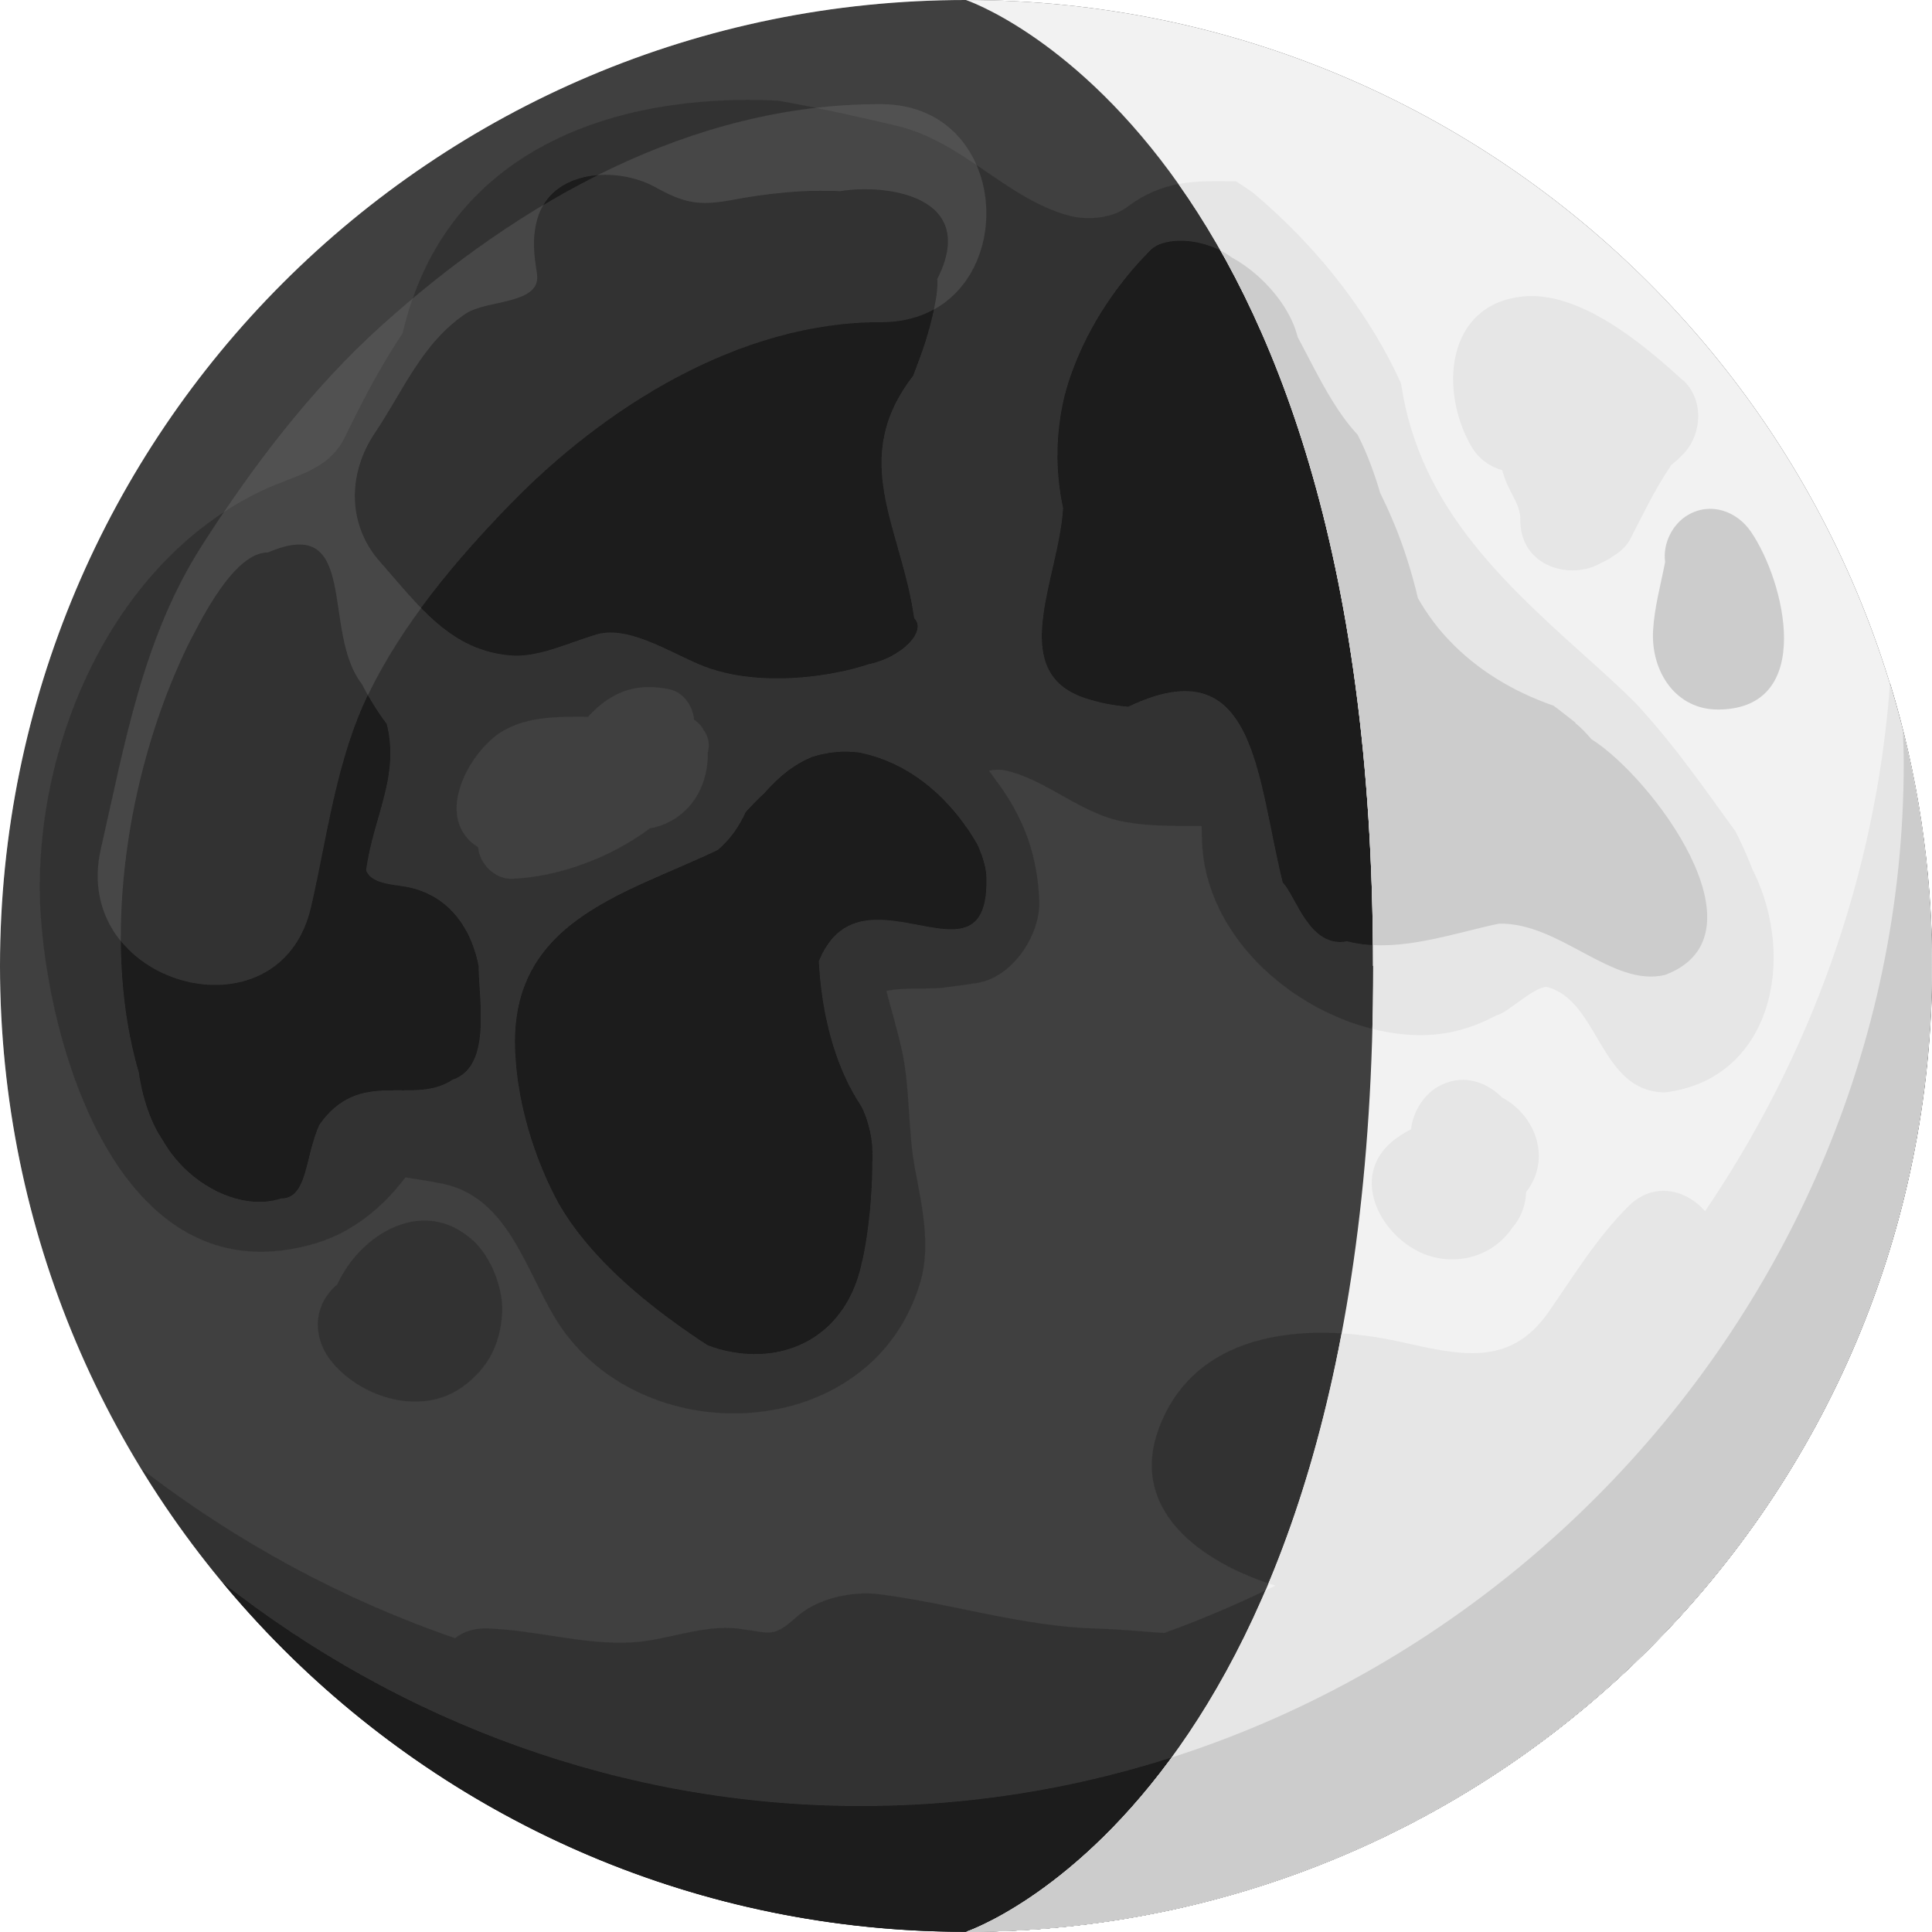
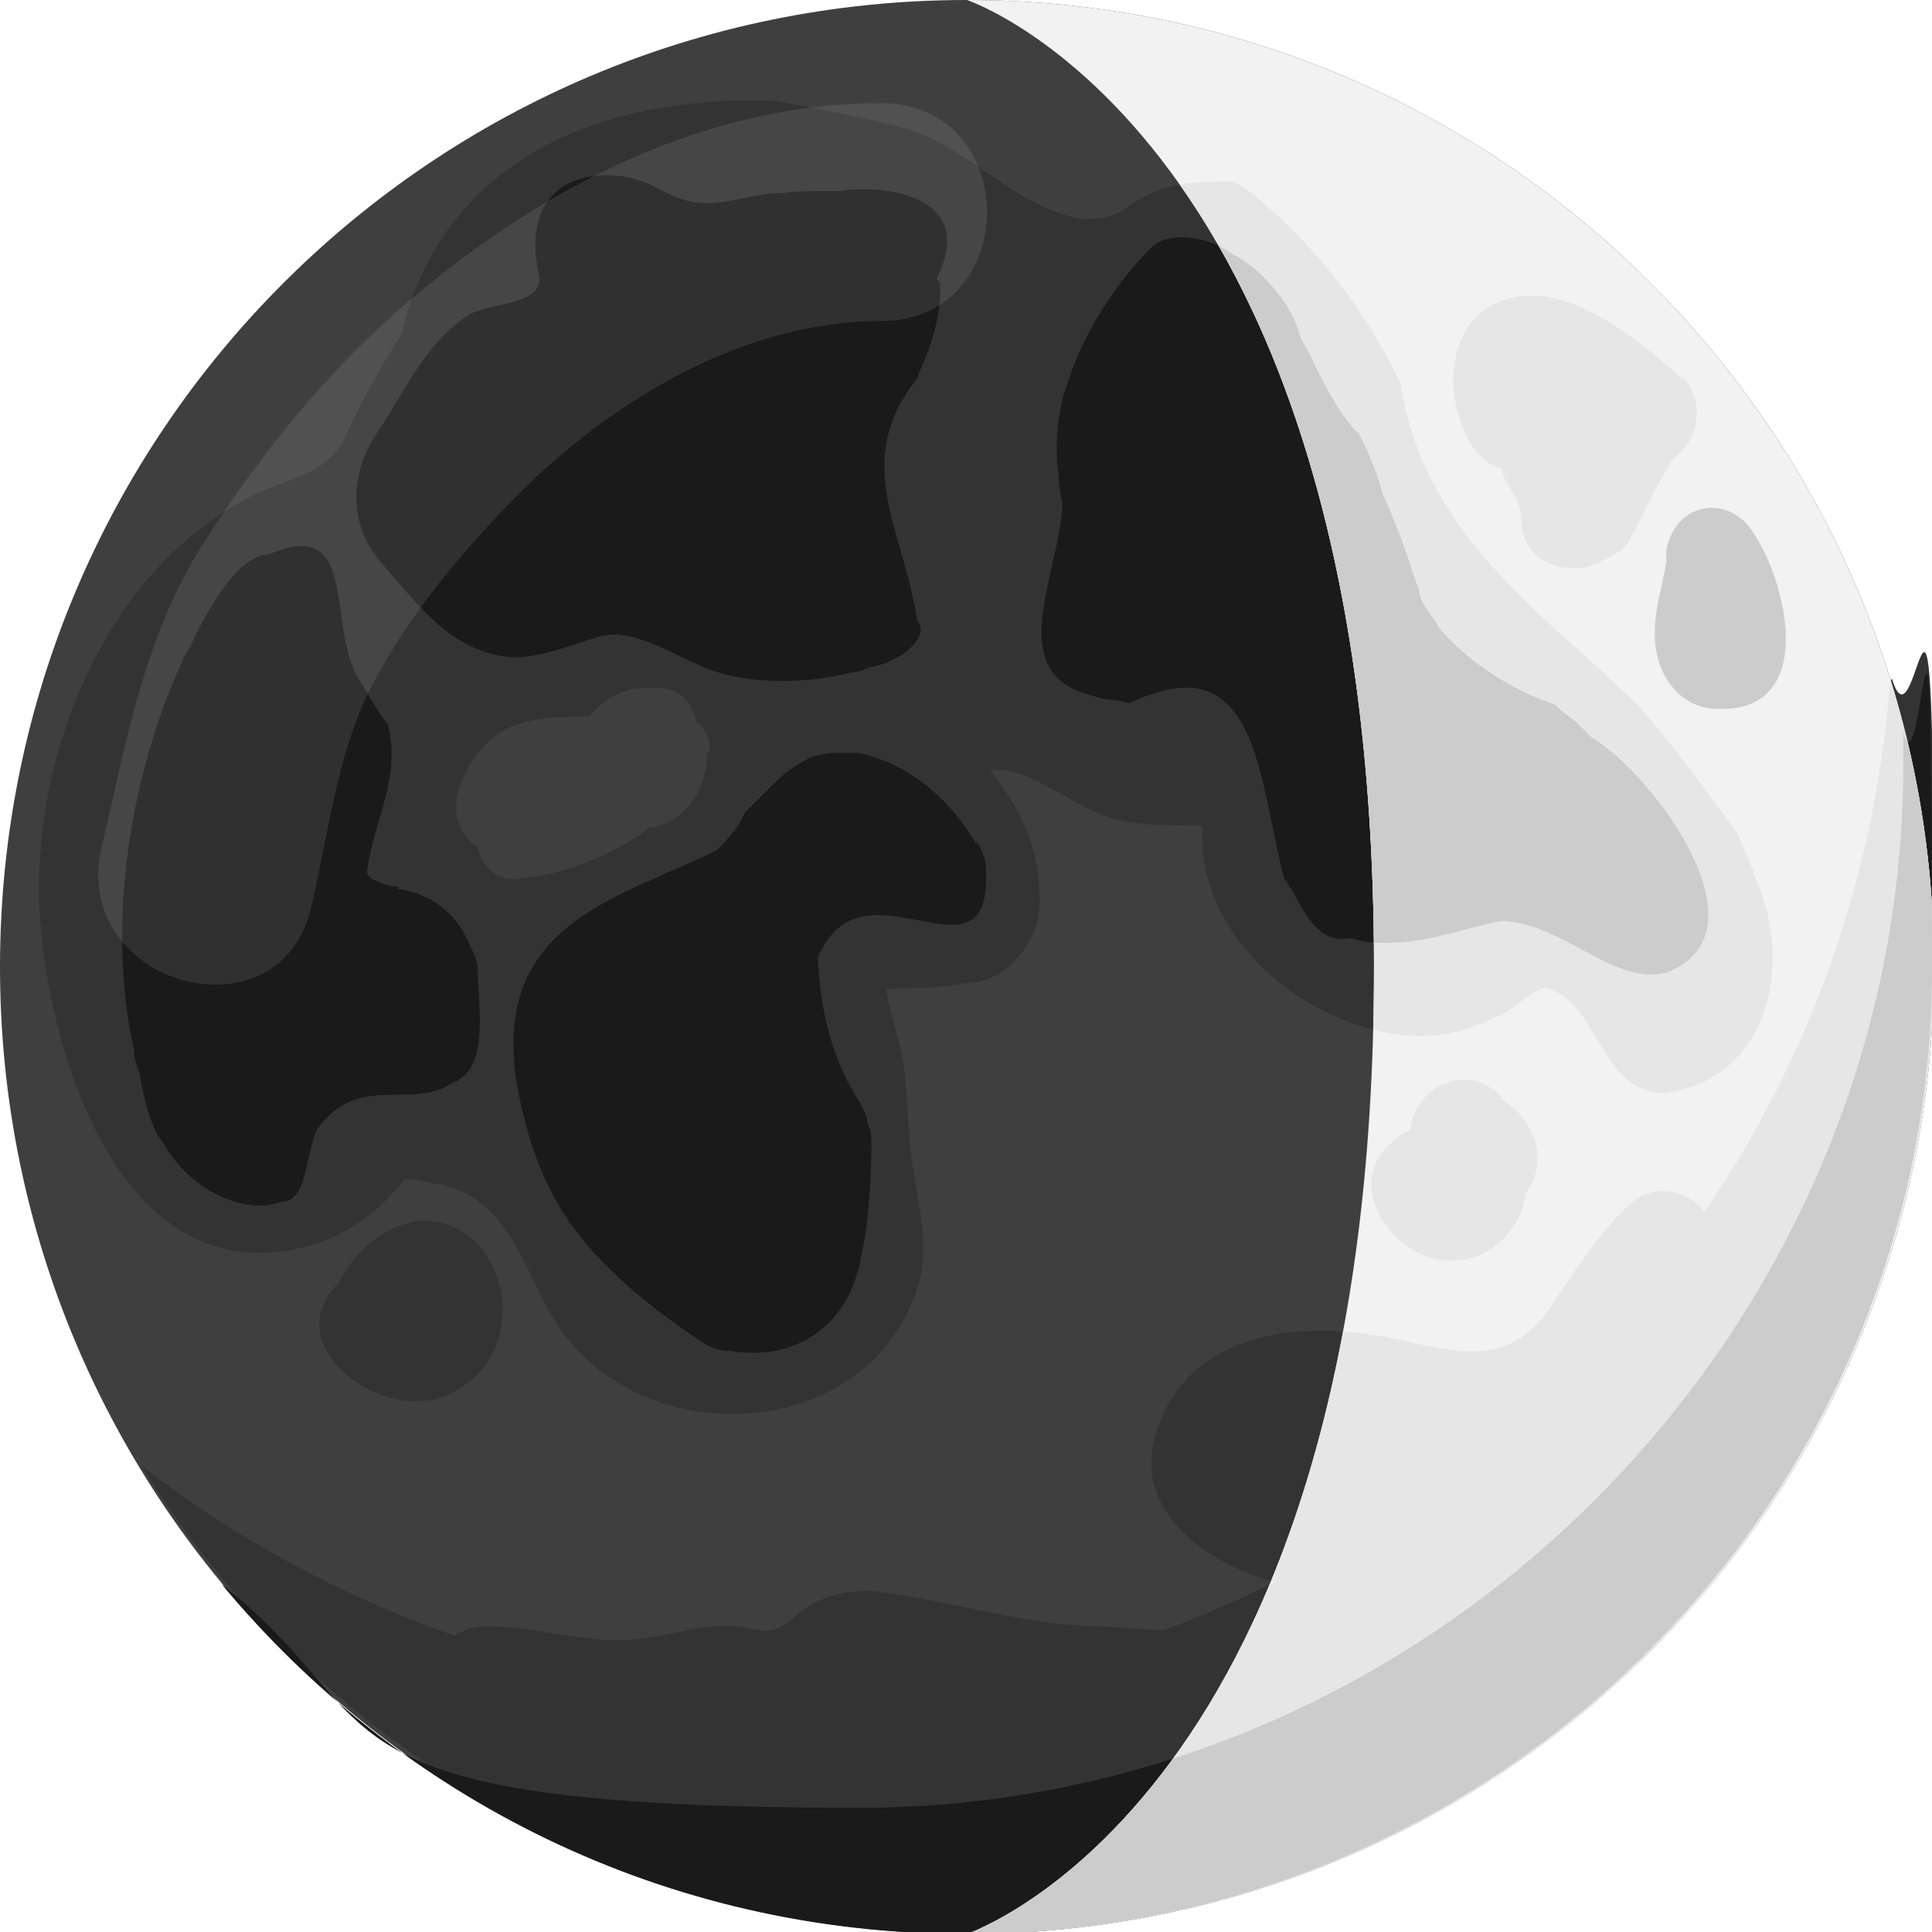
- <svg xmlns="http://www.w3.org/2000/svg" viewBox="0 0 101.13 101.13">
+ <svg xmlns="http://www.w3.org/2000/svg" id="Layer_1" data-name="Layer 1" version="1.1" viewBox="0 0 101.1 101.1">
  <defs>
    <style>
-       .g {
+       .cls-1 {
        fill: #ccc;
      }

-       .g, .h, .i, .j, .k, .l, .m, .n {
+       .cls-1, .cls-2, .cls-3, .cls-4, .cls-5, .cls-6, .cls-7, .cls-8 {
        stroke-width: 0px;
      }

-       .h {
+       .cls-2 {
        fill: #f2f2f2;
      }

-       .o {
+       .cls-9, .cls-8 {
        isolation: isolate;
      }

-       .i {
+       .cls-3 {
        fill: #1a1a1a;
      }

-       .j {
+       .cls-4 {
        fill: none;
      }

-       .k {
+       .cls-5 {
        fill: #3f3f3f;
      }

-       .p {
-         clip-path: url(#f);
-       }
- 
-       .l {
+       .cls-6 {
        fill: #e6e6e6;
      }

-       .m {
+       .cls-10 {
+         clip-path: url(#clippath);
+       }
+ 
+       .cls-7 {
+         fill: #333;
+       }
+ 
+       .cls-8 {
        fill: #525252;
        mix-blend-mode: screen;
        opacity: .3;
      }
- 
-       .q {
-         filter: url(#d);
-       }
- 
-       .n {
-         fill: #333;
-       }
    </style>
-     <filter id="d" data-name="outer-glow-1" filterUnits="userSpaceOnUse">
-       <feOffset dx="0" dy="0" />
-       <feGaussianBlur result="e" stdDeviation="10" />
-       <feFlood flood-color="#fff" flood-opacity=".3" />
-       <feComposite in2="e" operator="in" />
-       <feComposite in="SourceGraphic" />
-     </filter>
-     <clipPath id="f">
-       <path class="j" d="M71.88,50.56c0,43.47-21.31,50.56-21.31,50.56,27.93,0,50.56-22.64,50.56-50.56S78.49,0,50.56,0c0,0,21.31,7.09,21.31,50.56Z" />
+     <clipPath id="clippath">
+       <path class="cls-4" d="M71.9,50.6c0,43.5-21.3,50.6-21.3,50.6,27.9,0,50.6-22.6,50.6-50.6S78.5,0,50.6,0c0,0,21.3,7.1,21.3,50.6h0Z" />
    </clipPath>
  </defs>
-   <g class="o">
-     <g id="b" data-name="Layer 2">
-       <g id="c" data-name="objects">
-         <g class="q">
+   <g class="cls-9">
+     <g id="b">
+       <g id="c">
+         <g>
          <g>
            <g>
-               <circle class="k" cx="50.56" cy="50.56" r="50.56" />
-               <path class="n" d="M98.93,35.81c-.75,10.11-4.23,19.56-9.68,27.59-.95-1.11-2.67-1.59-4.01-.26-1.66,1.65-2.86,3.64-4.19,5.55-2.05,2.94-4.74,2.21-7.79,1.54-4.56-1.01-10.48-.73-12.52,4.33-1.82,4.49,2.22,7.26,6.02,8.44-1.89.93-3.83,1.76-5.82,2.48-1.19-.08-2.37-.2-3.47-.23-3.99-.11-7.55-1.3-11.44-1.8-1.4-.18-3.23.21-4.3,1.16-1.28,1.14-1.31.87-3.09.64-1.8-.23-3.76.62-5.55.72-2.49.15-5.08-.65-7.59-.73-.7-.02-1.26.18-1.68.51-5.95-2.05-11.49-5.07-16.41-8.86,8.88,14.53,24.89,24.23,43.17,24.23,27.93,0,50.56-22.64,50.56-50.56,0-5.13-.77-10.09-2.19-14.75Z" />
-               <path class="i" d="M99.61,38.29c.02.56.04,1.11.04,1.67,0,29.75-24.83,54.58-54.58,54.58-12.5,0-24.12-4.4-33.41-11.69,9.27,11.16,23.25,18.27,38.9,18.27,27.93,0,50.56-22.64,50.56-50.56,0-4.24-.53-8.35-1.51-12.28Z" />
-               <path class="n" d="M91.79,45.65c-.28-.73-.6-1.45-.95-2.14-1.6-2.18-2.98-4.25-5.17-6.65-.63-.64-1.3-1.25-1.97-1.86-4.69-4.22-9.38-8.25-10.36-14.92-.58-1.29-1.28-2.52-2.07-3.7-1.57-2.35-3.52-4.47-5.68-6.29-.29-.21-.59-.41-.89-.6-2.17-.03-3.81-.07-5.72,1.36-.8.6-2.12.69-3.05.43-3.28-.9-5.53-3.88-9.02-4.7-1.95-.46-4.04-.93-6.17-1.31-8.44-.43-17.41,2.46-19.66,12.17-.59.88-1.12,1.78-1.62,2.69-.5.92-.96,1.85-1.43,2.8-.86,1.72-2.62,1.95-4.28,2.74-8.16,3.84-12.25,14-11.6,22.5.57,7.5,4.52,19.88,14.41,16.9,1.89-.57,3.49-1.88,4.66-3.44.65.1,1.29.2,1.94.33,3.35.69,4.29,4.32,5.84,6.94,4.31,7.29,16.7,6.8,19.19-1.84.54-1.88.06-4-.29-5.86-.4-2.11-.24-4.31-.73-6.4-.22-.93-.48-1.85-.73-2.77-.02-.06-.03-.11-.04-.16.9-.19,2.18-.09,2.9-.16.61-.08,1.21-.16,1.81-.25,1.89-.28,3.36-2.52,3.29-4.32-.09-2.27-.74-4.15-2.05-6-.2-.26-.39-.53-.58-.8.26-.05.51-.07.76-.03,2.2.44,4,2.29,6.33,2.71,1.32.24,2.64.21,3.97.22.03,0,.04,0,.07.01,0,.26.02.52.02.77.17,5.18,5.13,9.34,10.03,10.06,1.39.2,2.59.11,3.73-.24.57-.17,1.12-.41,1.67-.7.54-.1,1.92-1.48,2.61-1.48,2.76.69,2.76,5.52,6.21,5.52,5.52-.69,6.9-6.9,4.62-11.56ZM37.05,39.38c.04,1.8-.95,3.47-2.82,3.94-.07.02-.14.02-.2.03-2.11,1.59-4.88,2.56-7.22,2.65-.88.04-1.72-.77-1.78-1.65-.13-.09-.27-.18-.4-.3-1.8-1.67.1-4.9,1.75-5.82,1.32-.74,2.87-.72,4.4-.71,1.09-1.18,2.35-1.84,4.26-1.44.73.15,1.23.88,1.29,1.59.22.15.4.33.52.57.22.3.31.68.21,1.13Z" />
-               <path class="n" d="M78.6,57.42c-.9-.87-2.14-1.23-3.36-.52-.73.43-1.28,1.31-1.38,2.21-.36.19-.71.4-1.02.67-2.42,2.07-.18,5.59,2.41,6.07,1.61.3,3.1-.36,3.93-1.61.44-.5.68-1.15.7-1.83,0,0,.02-.02.02-.03,1.36-1.79.42-4.06-1.31-4.95Z" />
-               <path class="n" d="M24.75,64.93c-2.57-2.35-5.88-.35-7.1,2.31-.08.07-.16.14-.23.21-1.1,1.15-.99,2.74,0,3.9,1.59,1.87,4.72,2.79,6.84,1.21,1.28-.95,1.9-2.15,2.02-3.73.1-1.33-.55-3.01-1.53-3.91Z" />
-               <path class="n" d="M88.08,19.9c-2.05-1.88-5.39-4.69-8.38-4.38-4.04.43-4.36,4.97-2.68,7.85.37.64.96,1.06,1.61,1.24.1.34.22.67.39,1.01.27.55.56.96.56,1.57-.03,2.48,2.65,3.23,4.28,2.25.2-.08.39-.19.56-.32.39-.22.73-.53.94-.95.65-1.26,1.25-2.53,2.04-3.7.02-.04.04-.08.07-.12.21-.17.42-.35.62-.56,1.02-1.04,1.12-2.88,0-3.9Z" />
-               <path class="i" d="M82.46,37.82c-.41-.31-.79-.63-1.14-.88-2.16-.75-4.03-1.91-5.46-3.42-.29-.3-.56-.62-.81-.95-.3-.4-.58-.82-.83-1.26-.08-.35-.17-.7-.27-1.05-.29-1.05-.65-2.1-1.09-3.12-.19-.45-.4-.9-.62-1.35-.14-.49-.31-.99-.5-1.5s-.42-1.03-.68-1.54c-.97-1.04-1.71-2.39-2.42-3.75-.24-.45-.47-.91-.71-1.35-.3-1.2-1.16-2.43-2.27-3.36-.37-.31-.77-.59-1.18-.81-1.48-1.09-3.55-1.09-4.24-.4-1.72,1.72-3.19,3.89-4.06,6.22-.18.47-.33.94-.45,1.41-.36,1.47-.46,2.97-.31,4.44.05.49.13.97.23,1.45-.23,3.73-2.99,8.56,1.15,9.94.34.11.71.21,1.09.29.38.07.77.13,1.17.16,6.71-3.21,6.71,3.69,8.09,9.21.69.69,1.38,3.45,3.37,3.07.35.09.71.15,1.07.18,1.8.16,3.68-.33,5.53-.79.45-.11.89-.22,1.34-.31,3.18-.08,5.94,3.36,8.7,2.68,5.52-2.07-.69-10.35-3.86-12.34-.28-.33-.55-.61-.84-.84Z" />
-               <path class="i" d="M49.04,14.64c2.24-4.35-2.59-5.04-5.07-4.63-.35-.02-.7-.02-1.04-.02-.69,0-1.35.04-1.94.1-.91.08-1.82.22-2.72.39-1.72.31-2.47.15-3.99-.69-1.99-1.09-5.4-.93-6.15,1.67-.28,1-.18,1.85-.02,2.86.26,1.63-2.61,1.36-3.71,2.09-2.3,1.53-3.29,4.05-4.77,6.25-1.42,2.1-1.47,4.79.27,6.75,2.01,2.27,3.68,4.67,6.89,4.9,1.46.1,3.09-.72,4.46-1.11,1.81-.51,4.2,1.21,5.89,1.78,2.11.72,4.8.65,7.17.11.39-.09.78-.2,1.14-.32,1.71-.34,3.09-1.72,2.4-2.41-.69-4.83-3.45-8.28-.05-12.7.13-.35.26-.68.38-1.02.36-1,.66-2.02.84-3.19.04-.29.05-.57.05-.82Z" />
-               <path class="i" d="M51.14,44.17c-1.24-2.14-3.31-4.21-6.18-4.78-.41-.05-.81-.06-1.22-.02-.41.04-.82.12-1.22.25-.4.16-.82.39-1.24.7-.42.32-.85.72-1.29,1.22-.33.3-.64.63-.95.96-.19.42-.41.79-.65,1.12-.25.33-.52.62-.81.87-4.92,2.36-11.13,3.74-10.59,10.9.03.54.1,1.08.19,1.62.36,2.16,1.14,4.29,2.07,5.99.22.38.46.76.72,1.12,1.81,2.52,4.52,4.63,7.08,6.3.43.16.86.28,1.29.35,3.01.54,5.93-.96,6.74-4.55.13-.51.22-1.04.3-1.58.24-1.61.3-3.23.28-4.58-.03-.38-.09-.75-.19-1.11-.09-.36-.22-.72-.4-1.06-1.38-2.07-2.07-4.83-2.21-7.57.14-.35.29-.64.47-.89,2.57-3.75,8.62,2.53,8.29-3.74-.07-.48-.23-.99-.48-1.52Z" />
-               <path class="i" d="M91.65,27.83c-.74-1.08-2.11-1.57-3.3-.87-.82.48-1.32,1.51-1.19,2.46-.23,1.2-.56,2.35-.63,3.59-.12,2.12,1.18,4.18,3.48,4.13,5.02-.09,3.43-6.7,1.64-9.31Z" />
-               <path class="i" d="M20.92,46.37c-.55-.07-.95-.16-1.23-.29-.28-.13-.45-.3-.53-.53.39-2.83,1.77-4.9,1.08-7.66-.26-.34-.5-.69-.71-1.04-.22-.35-.41-.69-.59-1.04-2.15-2.75-.08-8.96-4.91-6.89-1.38,0-2.76,2.07-3.88,4.26-.25.45-.48.94-.7,1.43-2.76,6.13-3.93,13.9-2.53,20.17.1.45.21.89.34,1.32.16,1.09.44,2.03.84,2.86.14.28.3.54.47.8,1.32,2.28,4.08,3.66,6.15,2.97,1.03,0,1.21-1.21,1.55-2.53.12-.44.25-.89.44-1.32,2.14-3.05,4.9-.98,6.97-2.36,2.07-.69,1.38-4.14,1.37-5.96-.08-.43-.21-.84-.36-1.23-.63-1.55-1.84-2.73-3.77-2.96Z" />
+               <circle class="cls-5" cx="50.6" cy="50.6" r="50.6" />
+               <path class="cls-7" d="M98.9,35.8c-.8,10.1-4.2,19.6-9.7,27.6-.9-1.1-2.7-1.6-4-.3-1.7,1.6-2.9,3.6-4.2,5.5-2.1,2.9-4.7,2.2-7.8,1.5-4.6-1-10.5-.7-12.5,4.3-1.8,4.5,2.2,7.3,6,8.4-1.9.9-3.8,1.8-5.8,2.5-1.2,0-2.4-.2-3.5-.2-4-.1-7.5-1.3-11.4-1.8-1.4-.2-3.2.2-4.3,1.2-1.3,1.1-1.3.9-3.1.6-1.8-.2-3.8.6-5.5.7-2.5.2-5.1-.7-7.6-.7-.7,0-1.3.2-1.7.5-6-2.1-11.5-5.1-16.4-8.9,8.9,14.5,24.9,24.2,43.2,24.2,27.9,0,50.6-22.6,50.6-50.6s-.8-10.1-2.2-14.8h0Z" />
+               <path class="cls-3" d="M99.6,38.3c0,.6,0,1.1,0,1.7,0,29.8-24.8,54.6-54.6,54.6s-24.1-4.4-33.4-11.7c9.3,11.2,23.2,18.3,38.9,18.3,27.9,0,50.6-22.6,50.6-50.6s-.5-8.4-1.5-12.3h0Z" />
+               <path class="cls-7" d="M91.8,45.7c-.3-.7-.6-1.5-.9-2.1-1.6-2.2-3-4.2-5.2-6.7-.6-.6-1.3-1.2-2-1.9-4.7-4.2-9.4-8.2-10.4-14.9-.6-1.3-1.3-2.5-2.1-3.7-1.6-2.4-3.5-4.5-5.7-6.3-.3-.2-.6-.4-.9-.6-2.2,0-3.8,0-5.7,1.4-.8.6-2.1.7-3,.4-3.3-.9-5.5-3.9-9-4.7-2-.5-4-.9-6.2-1.3-8.4-.4-17.4,2.5-19.7,12.2-.6.9-1.1,1.8-1.6,2.7-.5.9-1,1.9-1.4,2.8-.9,1.7-2.6,2-4.3,2.7-8.2,3.8-12.2,14-11.6,22.5.6,7.5,4.5,19.9,14.4,16.9,1.9-.6,3.5-1.9,4.7-3.4.6,0,1.3.2,1.9.3,3.4.7,4.3,4.3,5.8,6.9,4.3,7.3,16.7,6.8,19.2-1.8.5-1.9,0-4-.3-5.9-.4-2.1-.2-4.3-.7-6.4-.2-.9-.5-1.8-.7-2.8,0,0,0-.1,0-.2.9-.2,2.2,0,2.9-.2.6,0,1.2-.2,1.8-.2,1.9-.3,3.4-2.5,3.3-4.3,0-2.3-.7-4.2-2-6-.2-.3-.4-.5-.6-.8.3,0,.5,0,.8,0,2.2.4,4,2.3,6.3,2.7,1.3.2,2.6.2,4,.2,0,0,0,0,0,0,0,.3,0,.5,0,.8.2,5.2,5.1,9.3,10,10.1,1.4.2,2.6.1,3.7-.2.6-.2,1.1-.4,1.7-.7.5,0,1.9-1.5,2.6-1.5,2.8.7,2.8,5.5,6.2,5.5,5.5-.7,6.9-6.9,4.6-11.6h0ZM37,39.4c0,1.8-1,3.5-2.8,3.9,0,0-.1,0-.2,0-2.1,1.6-4.9,2.6-7.2,2.7-.9,0-1.7-.8-1.8-1.7-.1,0-.3-.2-.4-.3-1.8-1.7.1-4.9,1.8-5.8,1.3-.7,2.9-.7,4.4-.7,1.1-1.2,2.3-1.8,4.3-1.4.7.2,1.2.9,1.3,1.6.2.2.4.3.5.6.2.3.3.7.2,1.1h0Z" />
+               <path class="cls-7" d="M78.6,57.4c-.9-.9-2.1-1.2-3.4-.5-.7.4-1.3,1.3-1.4,2.2-.4.2-.7.4-1,.7-2.4,2.1-.2,5.6,2.4,6.1,1.6.3,3.1-.4,3.9-1.6.4-.5.7-1.2.7-1.8,0,0,0,0,0,0,1.4-1.8.4-4.1-1.3-5h0Z" />
+               <path class="cls-7" d="M24.8,64.9c-2.6-2.3-5.9-.3-7.1,2.3,0,0-.2.1-.2.2-1.1,1.2-1,2.7,0,3.9,1.6,1.9,4.7,2.8,6.8,1.2,1.3-.9,1.9-2.2,2-3.7.1-1.3-.5-3-1.5-3.9h0Z" />
+               <path class="cls-7" d="M88.1,19.9c-2.1-1.9-5.4-4.7-8.4-4.4-4,.4-4.4,5-2.7,7.8.4.6,1,1.1,1.6,1.2,0,.3.2.7.4,1,.3.5.6,1,.6,1.6,0,2.5,2.7,3.2,4.3,2.2.2,0,.4-.2.6-.3.4-.2.7-.5.9-1,.7-1.3,1.2-2.5,2-3.7,0,0,0,0,0-.1.2-.2.4-.4.6-.6,1-1,1.1-2.9,0-3.9h0Z" />
+               <path class="cls-3" d="M82.5,37.8c-.4-.3-.8-.6-1.1-.9-2.2-.8-4-1.9-5.5-3.4-.3-.3-.6-.6-.8-1-.3-.4-.6-.8-.8-1.3,0-.4-.2-.7-.3-1-.3-1-.7-2.1-1.1-3.1-.2-.5-.4-.9-.6-1.4-.1-.5-.3-1-.5-1.5s-.4-1-.7-1.5c-1-1-1.7-2.4-2.4-3.8-.2-.5-.5-.9-.7-1.4-.3-1.2-1.2-2.4-2.3-3.4-.4-.3-.8-.6-1.2-.8-1.5-1.1-3.5-1.1-4.2-.4-1.7,1.7-3.2,3.9-4.1,6.2-.2.5-.3.9-.5,1.4-.4,1.5-.5,3-.3,4.4,0,.5.1,1,.2,1.5-.2,3.7-3,8.6,1.2,9.9.3.1.7.2,1.1.3.4,0,.8.1,1.2.2,6.7-3.2,6.7,3.7,8.1,9.2.7.7,1.4,3.5,3.4,3.1.3,0,.7.2,1.1.2,1.8.2,3.7-.3,5.5-.8.4-.1.9-.2,1.3-.3,3.2,0,5.9,3.4,8.7,2.7,5.5-2.1-.7-10.4-3.9-12.3-.3-.3-.6-.6-.8-.8h0Z" />
+               <path class="cls-3" d="M49,14.6c2.2-4.3-2.6-5-5.1-4.6-.3,0-.7,0-1,0-.7,0-1.3,0-1.9.1-.9,0-1.8.2-2.7.4-1.7.3-2.5.1-4-.7-2-1.1-5.4-.9-6.1,1.7-.3,1-.2,1.9,0,2.9.3,1.6-2.6,1.4-3.7,2.1-2.3,1.5-3.3,4-4.8,6.2-1.4,2.1-1.5,4.8.3,6.8,2,2.3,3.7,4.7,6.9,4.9,1.5,0,3.1-.7,4.5-1.1,1.8-.5,4.2,1.2,5.9,1.8,2.1.7,4.8.7,7.2.1.4,0,.8-.2,1.1-.3,1.7-.3,3.1-1.7,2.4-2.4-.7-4.8-3.5-8.3,0-12.7.1-.4.3-.7.4-1,.4-1,.7-2,.8-3.2,0-.3,0-.6,0-.8h0Z" />
+               <path class="cls-3" d="M51.1,44.2c-1.2-2.1-3.3-4.2-6.2-4.8-.4,0-.8,0-1.2,0s-.8.1-1.2.2c-.4.2-.8.4-1.2.7-.4.3-.8.7-1.3,1.2-.3.3-.6.6-1,1-.2.4-.4.8-.7,1.1-.2.3-.5.6-.8.9-4.9,2.4-11.1,3.7-10.6,10.9,0,.5.1,1.1.2,1.6.4,2.2,1.1,4.3,2.1,6,.2.4.5.8.7,1.1,1.8,2.5,4.5,4.6,7.1,6.3.4.2.9.3,1.3.3,3,.5,5.9-1,6.7-4.6.1-.5.2-1,.3-1.6.2-1.6.3-3.2.3-4.6,0-.4,0-.8-.2-1.1,0-.4-.2-.7-.4-1.1-1.4-2.1-2.1-4.8-2.2-7.6.1-.3.3-.6.5-.9,2.6-3.8,8.6,2.5,8.3-3.7,0-.5-.2-1-.5-1.5h0Z" />
+               <path class="cls-3" d="M91.7,27.8c-.7-1.1-2.1-1.6-3.3-.9-.8.5-1.3,1.5-1.2,2.5-.2,1.2-.6,2.4-.6,3.6-.1,2.1,1.2,4.2,3.5,4.1,5,0,3.4-6.7,1.6-9.3Z" />
+               <path class="cls-3" d="M20.9,46.4c-.5,0-1-.2-1.2-.3-.3-.1-.5-.3-.5-.5.4-2.8,1.8-4.9,1.1-7.7-.3-.3-.5-.7-.7-1-.2-.3-.4-.7-.6-1-2.1-2.8,0-9-4.9-6.9-1.4,0-2.8,2.1-3.9,4.3-.2.5-.5.9-.7,1.4-2.8,6.1-3.9,13.9-2.5,20.2,0,.5.2.9.3,1.3.2,1.1.4,2,.8,2.9.1.3.3.5.5.8,1.3,2.3,4.1,3.7,6.1,3,1,0,1.2-1.2,1.5-2.5.1-.4.2-.9.4-1.3,2.1-3,4.9-1,7-2.4,2.1-.7,1.4-4.1,1.4-6,0-.4-.2-.8-.4-1.2-.6-1.5-1.8-2.7-3.8-3Z" />
            </g>
-             <path class="m" d="M46.11,5.45c-9.93-.02-18.95,5.12-26.15,11.6-3.65,3.29-6.77,7.4-9.4,11.52-3.1,4.86-4.02,10.36-5.28,15.86-1.64,7.17,9.37,10.21,11.01,3.04.86-3.75,1.32-7.72,3.03-11.21,1.78-3.63,4.52-6.9,7.32-9.79,5-5.16,12.09-9.62,19.47-9.6,7.36.01,7.36-11.41,0-11.42Z" />
+             <path class="cls-8" d="M46.1,5.4c-9.9,0-19,5.1-26.1,11.6-3.6,3.3-6.8,7.4-9.4,11.5-3.1,4.9-4,10.4-5.3,15.9-1.6,7.2,9.4,10.2,11,3,.9-3.8,1.3-7.7,3-11.2,1.8-3.6,4.5-6.9,7.3-9.8,5-5.2,12.1-9.6,19.5-9.6,7.4,0,7.4-11.4,0-11.4Z" />
          </g>
-           <g class="p">
+           <g class="cls-10">
            <g>
-               <circle class="h" cx="50.56" cy="50.56" r="50.56" />
-               <path class="l" d="M98.93,35.81c-.75,10.11-4.23,19.56-9.68,27.59-.95-1.11-2.67-1.59-4.01-.26-1.66,1.65-2.86,3.64-4.19,5.55-2.05,2.94-4.74,2.21-7.79,1.54-4.56-1.01-10.48-.73-12.52,4.33-1.82,4.49,2.22,7.26,6.02,8.44-1.89.93-3.83,1.76-5.82,2.48-1.19-.08-2.37-.2-3.47-.23-3.99-.11-7.55-1.3-11.44-1.8-1.4-.18-3.23.21-4.3,1.16-1.28,1.14-1.31.87-3.09.64-1.8-.23-3.76.62-5.55.72-2.49.15-5.08-.65-7.59-.73-.7-.02-1.26.18-1.68.51-5.95-2.05-11.49-5.07-16.41-8.86,8.88,14.53,24.89,24.23,43.17,24.23,27.93,0,50.56-22.64,50.56-50.56,0-5.13-.77-10.09-2.19-14.75Z" />
-               <path class="g" d="M99.61,38.29c.02.56.04,1.11.04,1.67,0,29.75-24.83,54.58-54.58,54.58-12.5,0-24.12-4.4-33.41-11.69,9.27,11.16,23.25,18.27,38.9,18.27,27.93,0,50.56-22.64,50.56-50.56,0-4.24-.53-8.35-1.51-12.28Z" />
-               <path class="l" d="M91.79,45.65c-.28-.73-.6-1.45-.95-2.14-1.6-2.18-2.98-4.25-5.17-6.65-.63-.64-1.3-1.25-1.97-1.86-4.69-4.22-9.38-8.25-10.36-14.92-.58-1.29-1.28-2.52-2.07-3.7-1.57-2.35-3.52-4.47-5.68-6.29-.29-.21-.59-.41-.89-.6-2.17-.03-3.81-.07-5.72,1.36-.8.6-2.12.69-3.05.43-3.28-.9-5.53-3.88-9.02-4.7-1.95-.46-4.04-.93-6.17-1.31-8.44-.43-17.41,2.46-19.66,12.17-.59.88-1.12,1.78-1.62,2.69-.5.92-.96,1.85-1.43,2.8-.86,1.72-2.62,1.95-4.28,2.74-8.16,3.84-12.25,14-11.6,22.5.57,7.5,4.52,19.88,14.41,16.9,1.89-.57,3.49-1.88,4.66-3.44.65.1,1.29.2,1.94.33,3.35.69,4.29,4.32,5.84,6.94,4.31,7.29,16.7,6.8,19.19-1.84.54-1.88.06-4-.29-5.86-.4-2.11-.24-4.31-.73-6.4-.22-.93-.48-1.85-.73-2.77-.02-.06-.03-.11-.04-.16.9-.19,2.18-.09,2.9-.16.61-.08,1.21-.16,1.81-.25,1.89-.28,3.36-2.52,3.29-4.32-.09-2.27-.74-4.15-2.05-6-.2-.26-.39-.53-.58-.8.26-.05.51-.07.76-.03,2.2.44,4,2.29,6.33,2.71,1.32.24,2.64.21,3.97.22.03,0,.04,0,.07.01,0,.26.02.52.02.77.17,5.18,5.13,9.34,10.03,10.06,1.39.2,2.59.11,3.73-.24.57-.17,1.12-.41,1.67-.7.54-.1,1.92-1.48,2.61-1.48,2.76.69,2.76,5.52,6.21,5.52,5.52-.69,6.9-6.9,4.62-11.56ZM37.05,39.38c.04,1.8-.95,3.47-2.82,3.94-.07.02-.14.02-.2.03-2.11,1.59-4.88,2.56-7.22,2.65-.88.04-1.72-.77-1.78-1.65-.13-.09-.27-.18-.4-.3-1.8-1.67.1-4.9,1.75-5.82,1.32-.74,2.87-.72,4.4-.71,1.09-1.18,2.35-1.84,4.26-1.44.73.15,1.23.88,1.29,1.59.22.15.4.33.52.57.21.3.31.68.21,1.13Z" />
-               <path class="l" d="M78.6,57.42c-.9-.87-2.14-1.23-3.36-.52-.73.43-1.28,1.31-1.38,2.21-.36.19-.71.4-1.02.67-2.42,2.07-.18,5.59,2.41,6.07,1.61.3,3.1-.36,3.93-1.61.44-.5.68-1.15.7-1.83,0,0,.02-.02.02-.03,1.36-1.79.42-4.06-1.31-4.95Z" />
-               <path class="l" d="M24.75,64.93c-2.57-2.35-5.88-.35-7.1,2.31-.08.07-.16.14-.23.21-1.1,1.15-.99,2.74,0,3.9,1.59,1.87,4.72,2.79,6.84,1.21,1.28-.95,1.9-2.15,2.02-3.73.1-1.33-.55-3.01-1.53-3.91Z" />
-               <path class="l" d="M88.08,19.9c-2.05-1.88-5.39-4.69-8.38-4.38-4.04.43-4.36,4.97-2.68,7.85.37.64.96,1.06,1.61,1.24.1.34.22.67.39,1.01.27.55.56.96.56,1.57-.03,2.48,2.65,3.23,4.28,2.25.2-.08.39-.19.56-.32.39-.22.73-.53.94-.95.65-1.26,1.25-2.53,2.04-3.7.02-.04.04-.08.07-.12.21-.17.42-.35.62-.56,1.02-1.04,1.12-2.88,0-3.9Z" />
-               <path class="g" d="M82.46,37.82c-.41-.31-.79-.63-1.14-.88-2.16-.75-4.03-1.91-5.46-3.42-.29-.3-.56-.62-.81-.95-.3-.4-.58-.82-.83-1.26-.08-.35-.17-.7-.27-1.05-.29-1.05-.65-2.1-1.09-3.12-.19-.45-.4-.9-.62-1.35-.14-.49-.31-.99-.5-1.5s-.42-1.03-.68-1.54c-.97-1.04-1.71-2.39-2.42-3.75-.24-.45-.47-.91-.71-1.35-.3-1.2-1.16-2.43-2.27-3.36-.37-.31-.77-.59-1.18-.81-1.48-1.09-3.55-1.09-4.24-.4-1.72,1.72-3.19,3.89-4.06,6.22-.18.47-.33.94-.45,1.41-.36,1.47-.46,2.97-.31,4.44.05.49.13.97.23,1.45-.23,3.73-2.99,8.56,1.15,9.94.34.11.71.21,1.09.29.38.07.77.13,1.17.16,6.71-3.21,6.71,3.69,8.09,9.21.69.69,1.38,3.45,3.37,3.07.35.09.71.15,1.07.18,1.8.16,3.68-.33,5.53-.79.45-.11.89-.22,1.34-.31,3.18-.08,5.94,3.36,8.7,2.68,5.52-2.07-.69-10.35-3.86-12.34-.28-.33-.55-.61-.84-.84Z" />
-               <path class="g" d="M49.04,14.64c2.24-4.35-2.59-5.04-5.07-4.63-.35-.02-.7-.02-1.04-.02-.69,0-1.35.04-1.94.1-.91.08-1.82.22-2.72.39-1.72.31-2.47.15-4-.69-1.99-1.09-5.4-.93-6.15,1.67-.28,1-.18,1.85-.02,2.86.26,1.63-2.61,1.36-3.71,2.09-2.3,1.53-3.29,4.05-4.77,6.25-1.42,2.1-1.47,4.79.27,6.75,2.01,2.27,3.68,4.67,6.89,4.9,1.46.1,3.09-.72,4.46-1.11,1.81-.51,4.2,1.21,5.89,1.78,2.11.72,4.8.65,7.17.11.39-.09.78-.2,1.14-.32,1.71-.34,3.09-1.72,2.4-2.41-.69-4.83-3.45-8.28-.05-12.7.13-.35.26-.68.38-1.02.36-1,.66-2.02.84-3.19.04-.29.05-.57.05-.82Z" />
-               <path class="g" d="M51.14,44.17c-1.24-2.14-3.31-4.21-6.18-4.78-.41-.05-.81-.06-1.22-.02-.41.04-.82.12-1.22.25-.4.16-.82.39-1.24.7-.42.32-.85.72-1.29,1.22-.33.3-.64.63-.95.96-.19.42-.41.79-.65,1.12-.25.33-.52.62-.81.87-4.92,2.36-11.13,3.74-10.59,10.9.03.54.1,1.08.19,1.62.36,2.16,1.14,4.29,2.07,5.99.22.38.46.76.72,1.12,1.81,2.52,4.52,4.63,7.08,6.3.43.16.86.28,1.29.35,3.01.54,5.93-.96,6.74-4.55.13-.51.22-1.04.3-1.58.24-1.61.3-3.23.28-4.58-.03-.38-.09-.75-.19-1.11-.09-.36-.22-.72-.4-1.06-1.38-2.07-2.07-4.83-2.21-7.57.14-.35.29-.64.47-.89,2.57-3.75,8.62,2.53,8.28-3.74-.07-.48-.23-.99-.48-1.52Z" />
-               <path class="g" d="M91.65,27.83c-.74-1.08-2.11-1.57-3.3-.87-.82.48-1.32,1.51-1.19,2.46-.23,1.2-.56,2.35-.63,3.59-.12,2.12,1.18,4.18,3.48,4.13,5.02-.09,3.43-6.7,1.64-9.31Z" />
-               <path class="g" d="M20.92,46.37c-.55-.07-.95-.16-1.23-.29-.28-.13-.45-.3-.53-.53.39-2.83,1.77-4.9,1.08-7.66-.26-.34-.5-.69-.71-1.04-.22-.35-.41-.69-.59-1.04-2.15-2.75-.08-8.96-4.91-6.89-1.38,0-2.76,2.07-3.88,4.26-.25.45-.48.94-.7,1.43-2.76,6.13-3.93,13.9-2.53,20.17.1.45.21.89.34,1.32.16,1.09.44,2.03.84,2.86.14.28.3.54.47.8,1.32,2.28,4.08,3.66,6.15,2.97,1.03,0,1.21-1.21,1.55-2.53.12-.44.25-.89.44-1.32,2.14-3.05,4.9-.98,6.97-2.36,2.07-.69,1.38-4.14,1.37-5.96-.08-.43-.21-.84-.36-1.23-.63-1.55-1.84-2.73-3.77-2.96Z" />
+               <circle class="cls-2" cx="50.6" cy="50.6" r="50.6" />
+               <path class="cls-6" d="M98.9,35.8c-.8,10.1-4.2,19.6-9.7,27.6-.9-1.1-2.7-1.6-4-.3-1.7,1.6-2.9,3.6-4.2,5.5-2.1,2.9-4.7,2.2-7.8,1.5-4.6-1-10.5-.7-12.5,4.3-1.8,4.5,2.2,7.3,6,8.4-1.9.9-3.8,1.8-5.8,2.5-1.2,0-2.4-.2-3.5-.2-4-.1-7.5-1.3-11.4-1.8-1.4-.2-3.2.2-4.3,1.2-1.3,1.1-1.3.9-3.1.6-1.8-.2-3.8.6-5.5.7-2.5.2-5.1-.7-7.6-.7-.7,0-1.3.2-1.7.5-6-2.1-11.5-5.1-16.4-8.9,8.9,14.5,24.9,24.2,43.2,24.2,27.9,0,50.6-22.6,50.6-50.6s-.8-10.1-2.2-14.8h0Z" />
+               <path class="cls-1" d="M99.6,38.3c0,.6,0,1.1,0,1.7,0,29.8-24.8,54.6-54.6,54.6s-24.1-4.4-33.4-11.7c9.3,11.2,23.2,18.3,38.9,18.3,27.9,0,50.6-22.6,50.6-50.6s-.5-8.4-1.5-12.3h0Z" />
+               <path class="cls-6" d="M91.8,45.7c-.3-.7-.6-1.5-.9-2.1-1.6-2.2-3-4.2-5.2-6.7-.6-.6-1.3-1.2-2-1.9-4.7-4.2-9.4-8.2-10.4-14.9-.6-1.3-1.3-2.5-2.1-3.7-1.6-2.4-3.5-4.5-5.7-6.3-.3-.2-.6-.4-.9-.6-2.2,0-3.8,0-5.7,1.4-.8.6-2.1.7-3,.4-3.3-.9-5.5-3.9-9-4.7-2-.5-4-.9-6.2-1.3-8.4-.4-17.4,2.5-19.7,12.2-.6.9-1.1,1.8-1.6,2.7-.5.9-1,1.9-1.4,2.8-.9,1.7-2.6,2-4.3,2.7-8.2,3.8-12.2,14-11.6,22.5.6,7.5,4.5,19.9,14.4,16.9,1.9-.6,3.5-1.9,4.7-3.4.6,0,1.3.2,1.9.3,3.4.7,4.3,4.3,5.8,6.9,4.3,7.3,16.7,6.8,19.2-1.8.5-1.9,0-4-.3-5.9-.4-2.1-.2-4.3-.7-6.4-.2-.9-.5-1.8-.7-2.8,0,0,0-.1,0-.2.9-.2,2.2,0,2.9-.2.6,0,1.2-.2,1.8-.2,1.9-.3,3.4-2.5,3.3-4.3,0-2.3-.7-4.2-2-6-.2-.3-.4-.5-.6-.8.3,0,.5,0,.8,0,2.2.4,4,2.3,6.3,2.7,1.3.2,2.6.2,4,.2,0,0,0,0,0,0,0,.3,0,.5,0,.8.2,5.2,5.1,9.3,10,10.1,1.4.2,2.6.1,3.7-.2.6-.2,1.1-.4,1.7-.7.5,0,1.9-1.5,2.6-1.5,2.8.7,2.8,5.5,6.2,5.5,5.5-.7,6.9-6.9,4.6-11.6h0ZM37,39.4c0,1.8-1,3.5-2.8,3.9,0,0-.1,0-.2,0-2.1,1.6-4.9,2.6-7.2,2.7-.9,0-1.7-.8-1.8-1.7-.1,0-.3-.2-.4-.3-1.8-1.7.1-4.9,1.8-5.8,1.3-.7,2.9-.7,4.4-.7,1.1-1.2,2.3-1.8,4.3-1.4.7.2,1.2.9,1.3,1.6.2.2.4.3.5.6.2.3.3.7.2,1.1h0Z" />
+               <path class="cls-6" d="M78.6,57.4c-.9-.9-2.1-1.2-3.4-.5-.7.4-1.3,1.3-1.4,2.2-.4.2-.7.4-1,.7-2.4,2.1-.2,5.6,2.4,6.1,1.6.3,3.1-.4,3.9-1.6.4-.5.7-1.2.7-1.8,0,0,0,0,0,0,1.4-1.8.4-4.1-1.3-5h0Z" />
+               <path class="cls-6" d="M24.8,64.9c-2.6-2.3-5.9-.3-7.1,2.3,0,0-.2.1-.2.2-1.1,1.2-1,2.7,0,3.9,1.6,1.9,4.7,2.8,6.8,1.2,1.3-.9,1.9-2.2,2-3.7.1-1.3-.5-3-1.5-3.9h0Z" />
+               <path class="cls-6" d="M88.1,19.9c-2.1-1.9-5.4-4.7-8.4-4.4-4,.4-4.4,5-2.7,7.8.4.6,1,1.1,1.6,1.2,0,.3.2.7.4,1,.3.5.6,1,.6,1.6,0,2.5,2.7,3.2,4.3,2.2.2,0,.4-.2.6-.3.4-.2.7-.5.9-1,.7-1.3,1.2-2.5,2-3.7,0,0,0,0,0-.1.2-.2.4-.4.6-.6,1-1,1.1-2.9,0-3.9h0Z" />
+               <path class="cls-1" d="M82.5,37.8c-.4-.3-.8-.6-1.1-.9-2.2-.8-4-1.9-5.5-3.4-.3-.3-.6-.6-.8-1-.3-.4-.6-.8-.8-1.3,0-.4-.2-.7-.3-1-.3-1-.7-2.1-1.1-3.1-.2-.5-.4-.9-.6-1.4-.1-.5-.3-1-.5-1.5s-.4-1-.7-1.5c-1-1-1.7-2.4-2.4-3.8-.2-.5-.5-.9-.7-1.4-.3-1.2-1.2-2.4-2.3-3.4-.4-.3-.8-.6-1.2-.8-1.5-1.1-3.5-1.1-4.2-.4-1.7,1.7-3.2,3.9-4.1,6.2-.2.5-.3.9-.5,1.4-.4,1.5-.5,3-.3,4.4,0,.5.1,1,.2,1.5-.2,3.7-3,8.6,1.2,9.9.3.1.7.2,1.1.3.4,0,.8.1,1.2.2,6.7-3.2,6.7,3.7,8.1,9.2.7.7,1.4,3.5,3.4,3.1.3,0,.7.2,1.1.2,1.8.2,3.7-.3,5.5-.8.4-.1.9-.2,1.3-.3,3.2,0,5.9,3.4,8.7,2.7,5.5-2.1-.7-10.4-3.9-12.3-.3-.3-.6-.6-.8-.8h0Z" />
+               <path class="cls-1" d="M49,14.6c2.2-4.3-2.6-5-5.1-4.6-.3,0-.7,0-1,0-.7,0-1.3,0-1.9.1-.9,0-1.8.2-2.7.4-1.7.3-2.5.1-4-.7-2-1.1-5.4-.9-6.1,1.7-.3,1-.2,1.9,0,2.9.3,1.6-2.6,1.4-3.7,2.1-2.3,1.5-3.3,4-4.8,6.2-1.4,2.1-1.5,4.8.3,6.8,2,2.3,3.7,4.7,6.9,4.9,1.5,0,3.1-.7,4.5-1.1,1.8-.5,4.2,1.2,5.9,1.8,2.1.7,4.8.7,7.2.1.4,0,.8-.2,1.1-.3,1.7-.3,3.1-1.7,2.4-2.4-.7-4.8-3.5-8.3,0-12.7.1-.4.3-.7.4-1,.4-1,.7-2,.8-3.2,0-.3,0-.6,0-.8h0Z" />
+               <path class="cls-1" d="M51.1,44.2c-1.2-2.1-3.3-4.2-6.2-4.8-.4,0-.8,0-1.2,0s-.8.1-1.2.2c-.4.2-.8.4-1.2.7-.4.3-.8.7-1.3,1.2-.3.3-.6.6-1,1-.2.4-.4.8-.7,1.1-.2.3-.5.6-.8.9-4.9,2.4-11.1,3.7-10.6,10.9,0,.5.1,1.1.2,1.6.4,2.2,1.1,4.3,2.1,6,.2.4.5.8.7,1.1,1.8,2.5,4.5,4.6,7.1,6.3.4.2.9.3,1.3.3,3,.5,5.9-1,6.7-4.6.1-.5.2-1,.3-1.6.2-1.6.3-3.2.3-4.6,0-.4,0-.8-.2-1.1,0-.4-.2-.7-.4-1.1-1.4-2.1-2.1-4.8-2.2-7.6.1-.3.3-.6.5-.9,2.6-3.8,8.6,2.5,8.3-3.7,0-.5-.2-1-.5-1.5h0Z" />
+               <path class="cls-1" d="M91.7,27.8c-.7-1.1-2.1-1.6-3.3-.9-.8.5-1.3,1.5-1.2,2.5-.2,1.2-.6,2.4-.6,3.6-.1,2.1,1.2,4.2,3.5,4.1,5,0,3.4-6.7,1.6-9.3Z" />
+               <path class="cls-1" d="M20.9,46.4c-.5,0-1-.2-1.2-.3-.3-.1-.5-.3-.5-.5.4-2.8,1.8-4.9,1.1-7.7-.3-.3-.5-.7-.7-1-.2-.3-.4-.7-.6-1-2.1-2.8,0-9-4.9-6.9-1.4,0-2.8,2.1-3.9,4.3-.2.5-.5.9-.7,1.4-2.8,6.1-3.9,13.9-2.5,20.2,0,.5.2.9.3,1.3.2,1.1.4,2,.8,2.9.1.3.3.5.5.8,1.3,2.3,4.1,3.7,6.1,3,1,0,1.2-1.2,1.5-2.5.1-.4.2-.9.4-1.3,2.1-3,4.9-1,7-2.4,2.1-.7,1.4-4.1,1.4-6,0-.4-.2-.8-.4-1.2-.6-1.5-1.8-2.7-3.8-3Z" />
            </g>
          </g>
        </g>
      </g>
    </g>
  </g>
</svg>
